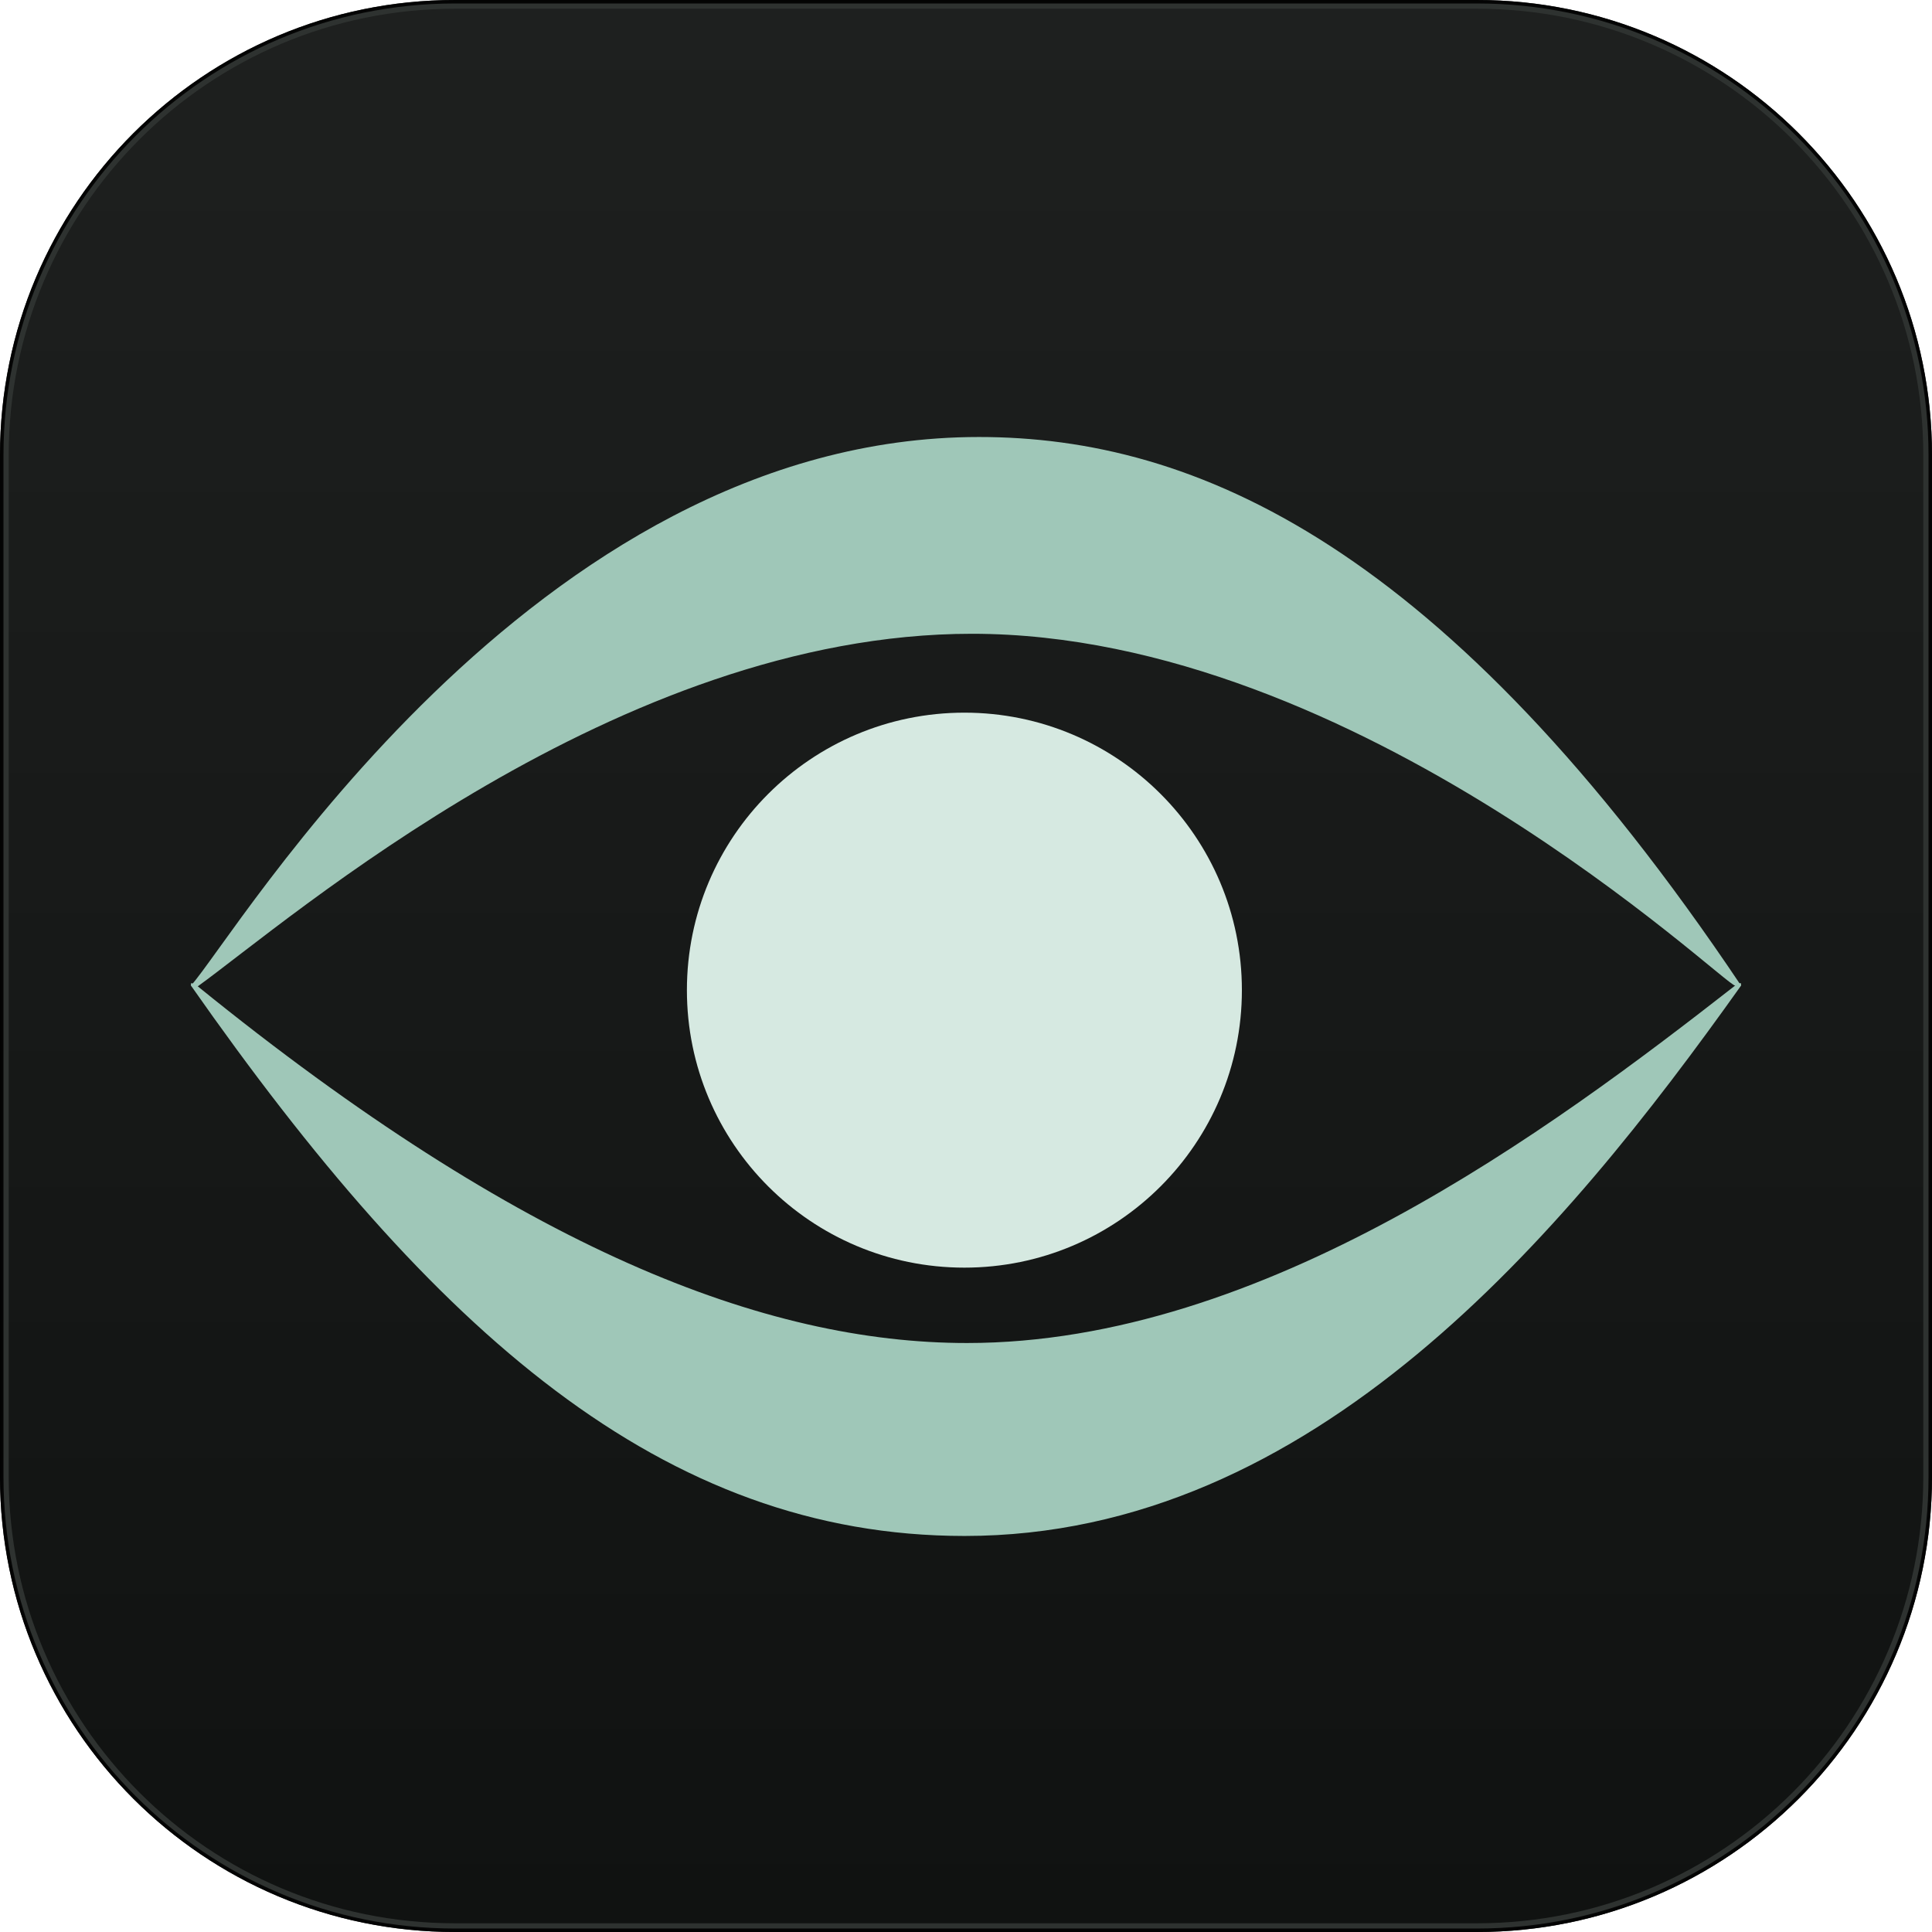
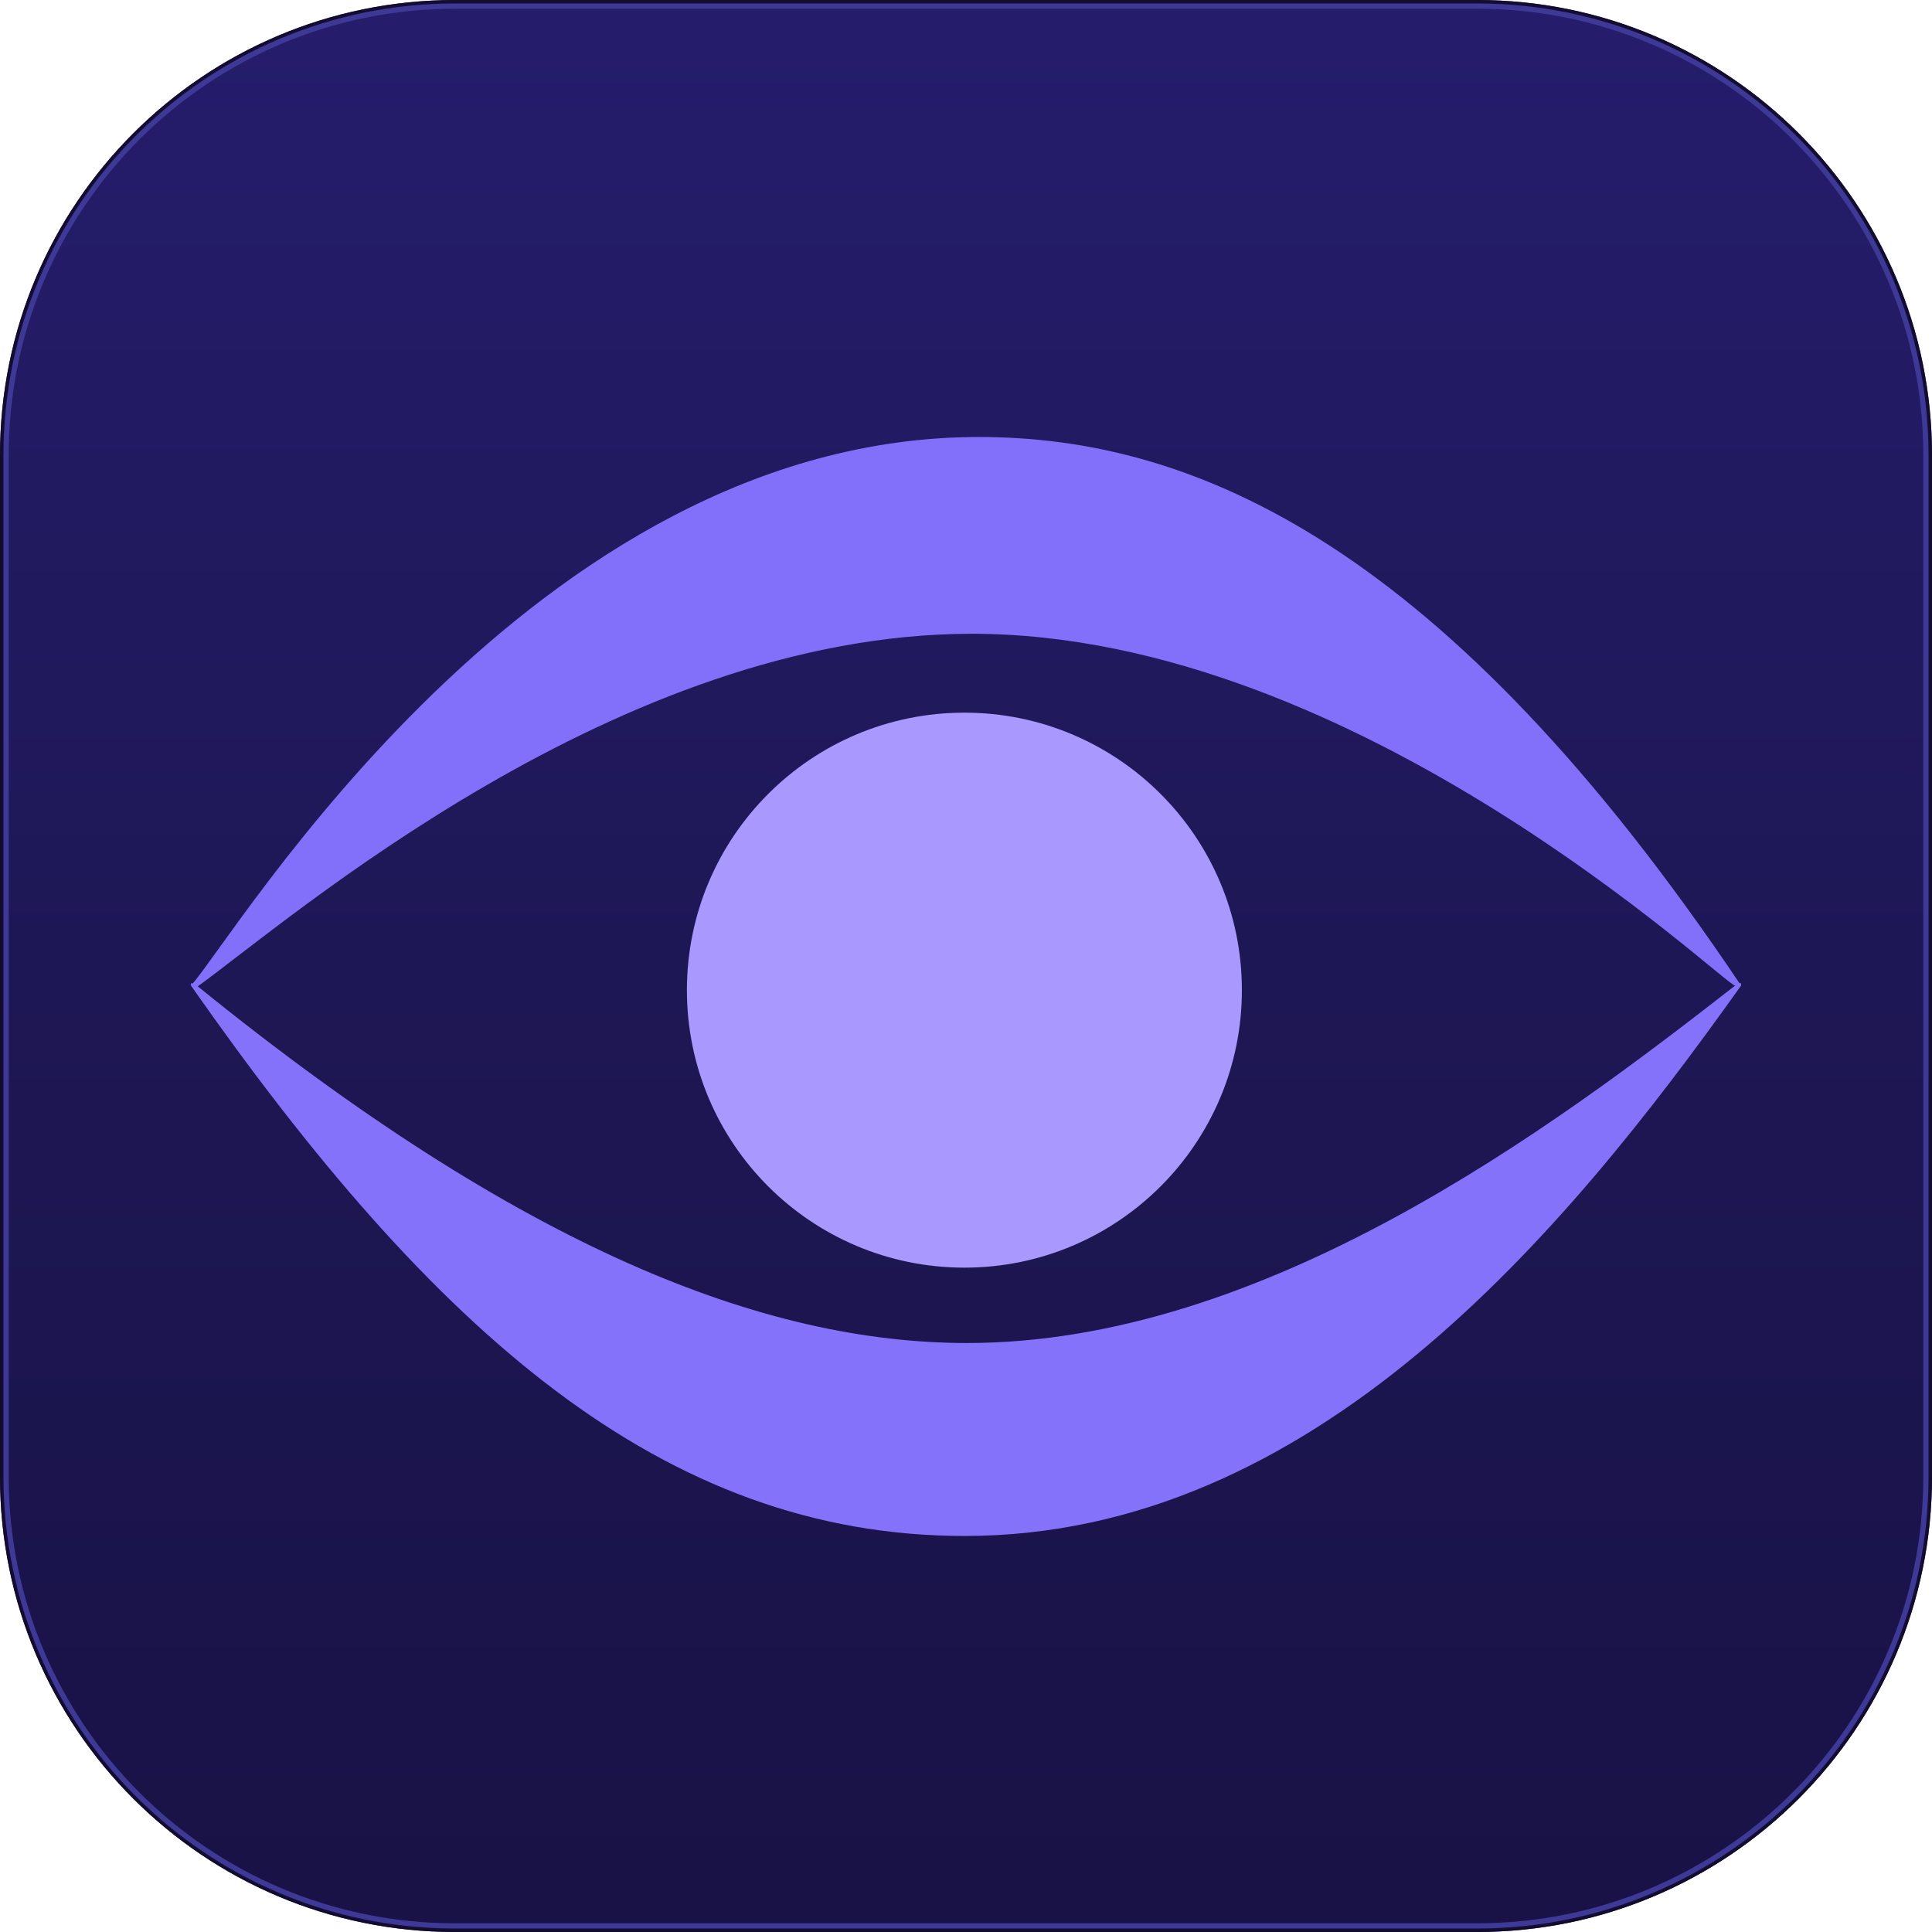
<svg xmlns="http://www.w3.org/2000/svg" width="1024" height="1024" viewBox="96 96 832 832">
  <defs>
    <linearGradient id="tile" gradientUnits="userSpaceOnUse" x1="0" y1="96" x2="0" y2="928">
-       <stop offset="0" stop-color="#1e201f" />
-       <stop offset="0.509" stop-color="#171918" />
-       <stop offset="1" stop-color="#101211" />
+       <stop offset="0" stop-color="#251d6c" />
+       <stop offset="0.509" stop-color="#1e1755" />
+       <stop offset="1" stop-color="#181246" />
    </linearGradient>
    <radialGradient id="lidUpper" gradientUnits="userSpaceOnUse" cx="512" cy="520.43" r="340.21">
-       <stop offset="0" stop-color="#9fc7b8" />
-       <stop offset="1" stop-color="#9fc7b8" />
+       <stop offset="0" stop-color="#8370fa" />
+       <stop offset="0.44" stop-color="#8370fa" />
+       <stop offset="1" stop-color="#8370fa" />
    </radialGradient>
    <radialGradient id="lidLower" gradientUnits="userSpaceOnUse" cx="512" cy="520.43" r="340.21">
-       <stop offset="0" stop-color="#9fc7b8" />
-       <stop offset="1" stop-color="#9fc7b8" />
+       <stop offset="0" stop-color="#8572fb" />
+       <stop offset="0.44" stop-color="#8572fb" />
+       <stop offset="1" stop-color="#8572fb" />
    </radialGradient>
  </defs>
  <rect x="96" y="96" width="832" height="832" rx="196" ry="196" fill="url(#tile)" />
-   <rect x="98.25" y="98.25" width="827.5" height="827.5" rx="193.75" ry="193.75" fill="none" stroke="#2e3230" stroke-opacity="1" stroke-width="3" />
-   <rect x="96.75" y="96.75" width="830.5" height="830.5" rx="195.25" ry="195.25" fill="none" stroke="#000000" stroke-opacity="0.9" stroke-width="1.5" />
+   <rect x="98.25" y="98.25" width="827.5" height="827.5" rx="193.75" ry="193.75" fill="none" stroke="#3e3896" stroke-opacity="1" stroke-width="3" />
+   <rect x="96.75" y="96.75" width="830.5" height="830.5" rx="195.25" ry="195.25" fill="none" stroke="#100a2a" stroke-opacity="0.9" stroke-width="1.5" />
  <path fill="url(#lidLower)" d="M178.23 520.43 C282.55 669.47 381.43 757.45 511.39 757.45 C661.56 757.45 769.53 627.67 845.77 520.44 L845.77 519.44 L843.21 519.44 L843.21 520.44 C763.41 582.75 640.19 674.36 512.45 674.36 C425.37 674.36 320.7 633.91 181.17 520.76 L181.17 519.76 L178.23 519.43 Z" />
  <path fill="url(#lidUpper)" d="M178.23 520.43 C197.2 499.55 324.84 284.19 517.59 284.19 C610.51 284.19 718.4 330.45 845.77 520.44 L843.21 520.44 C838.72 520.44 681.15 368.93 514.56 368.93 C362.03 368.93 220.52 492.39 181.17 520.76 Z" />
-   <circle cx="511.31" cy="522.4" r="119.5" fill="#d6e9e1" />
+   <circle cx="511.31" cy="522.4" r="119.5" fill="#a998fd" />
</svg>
